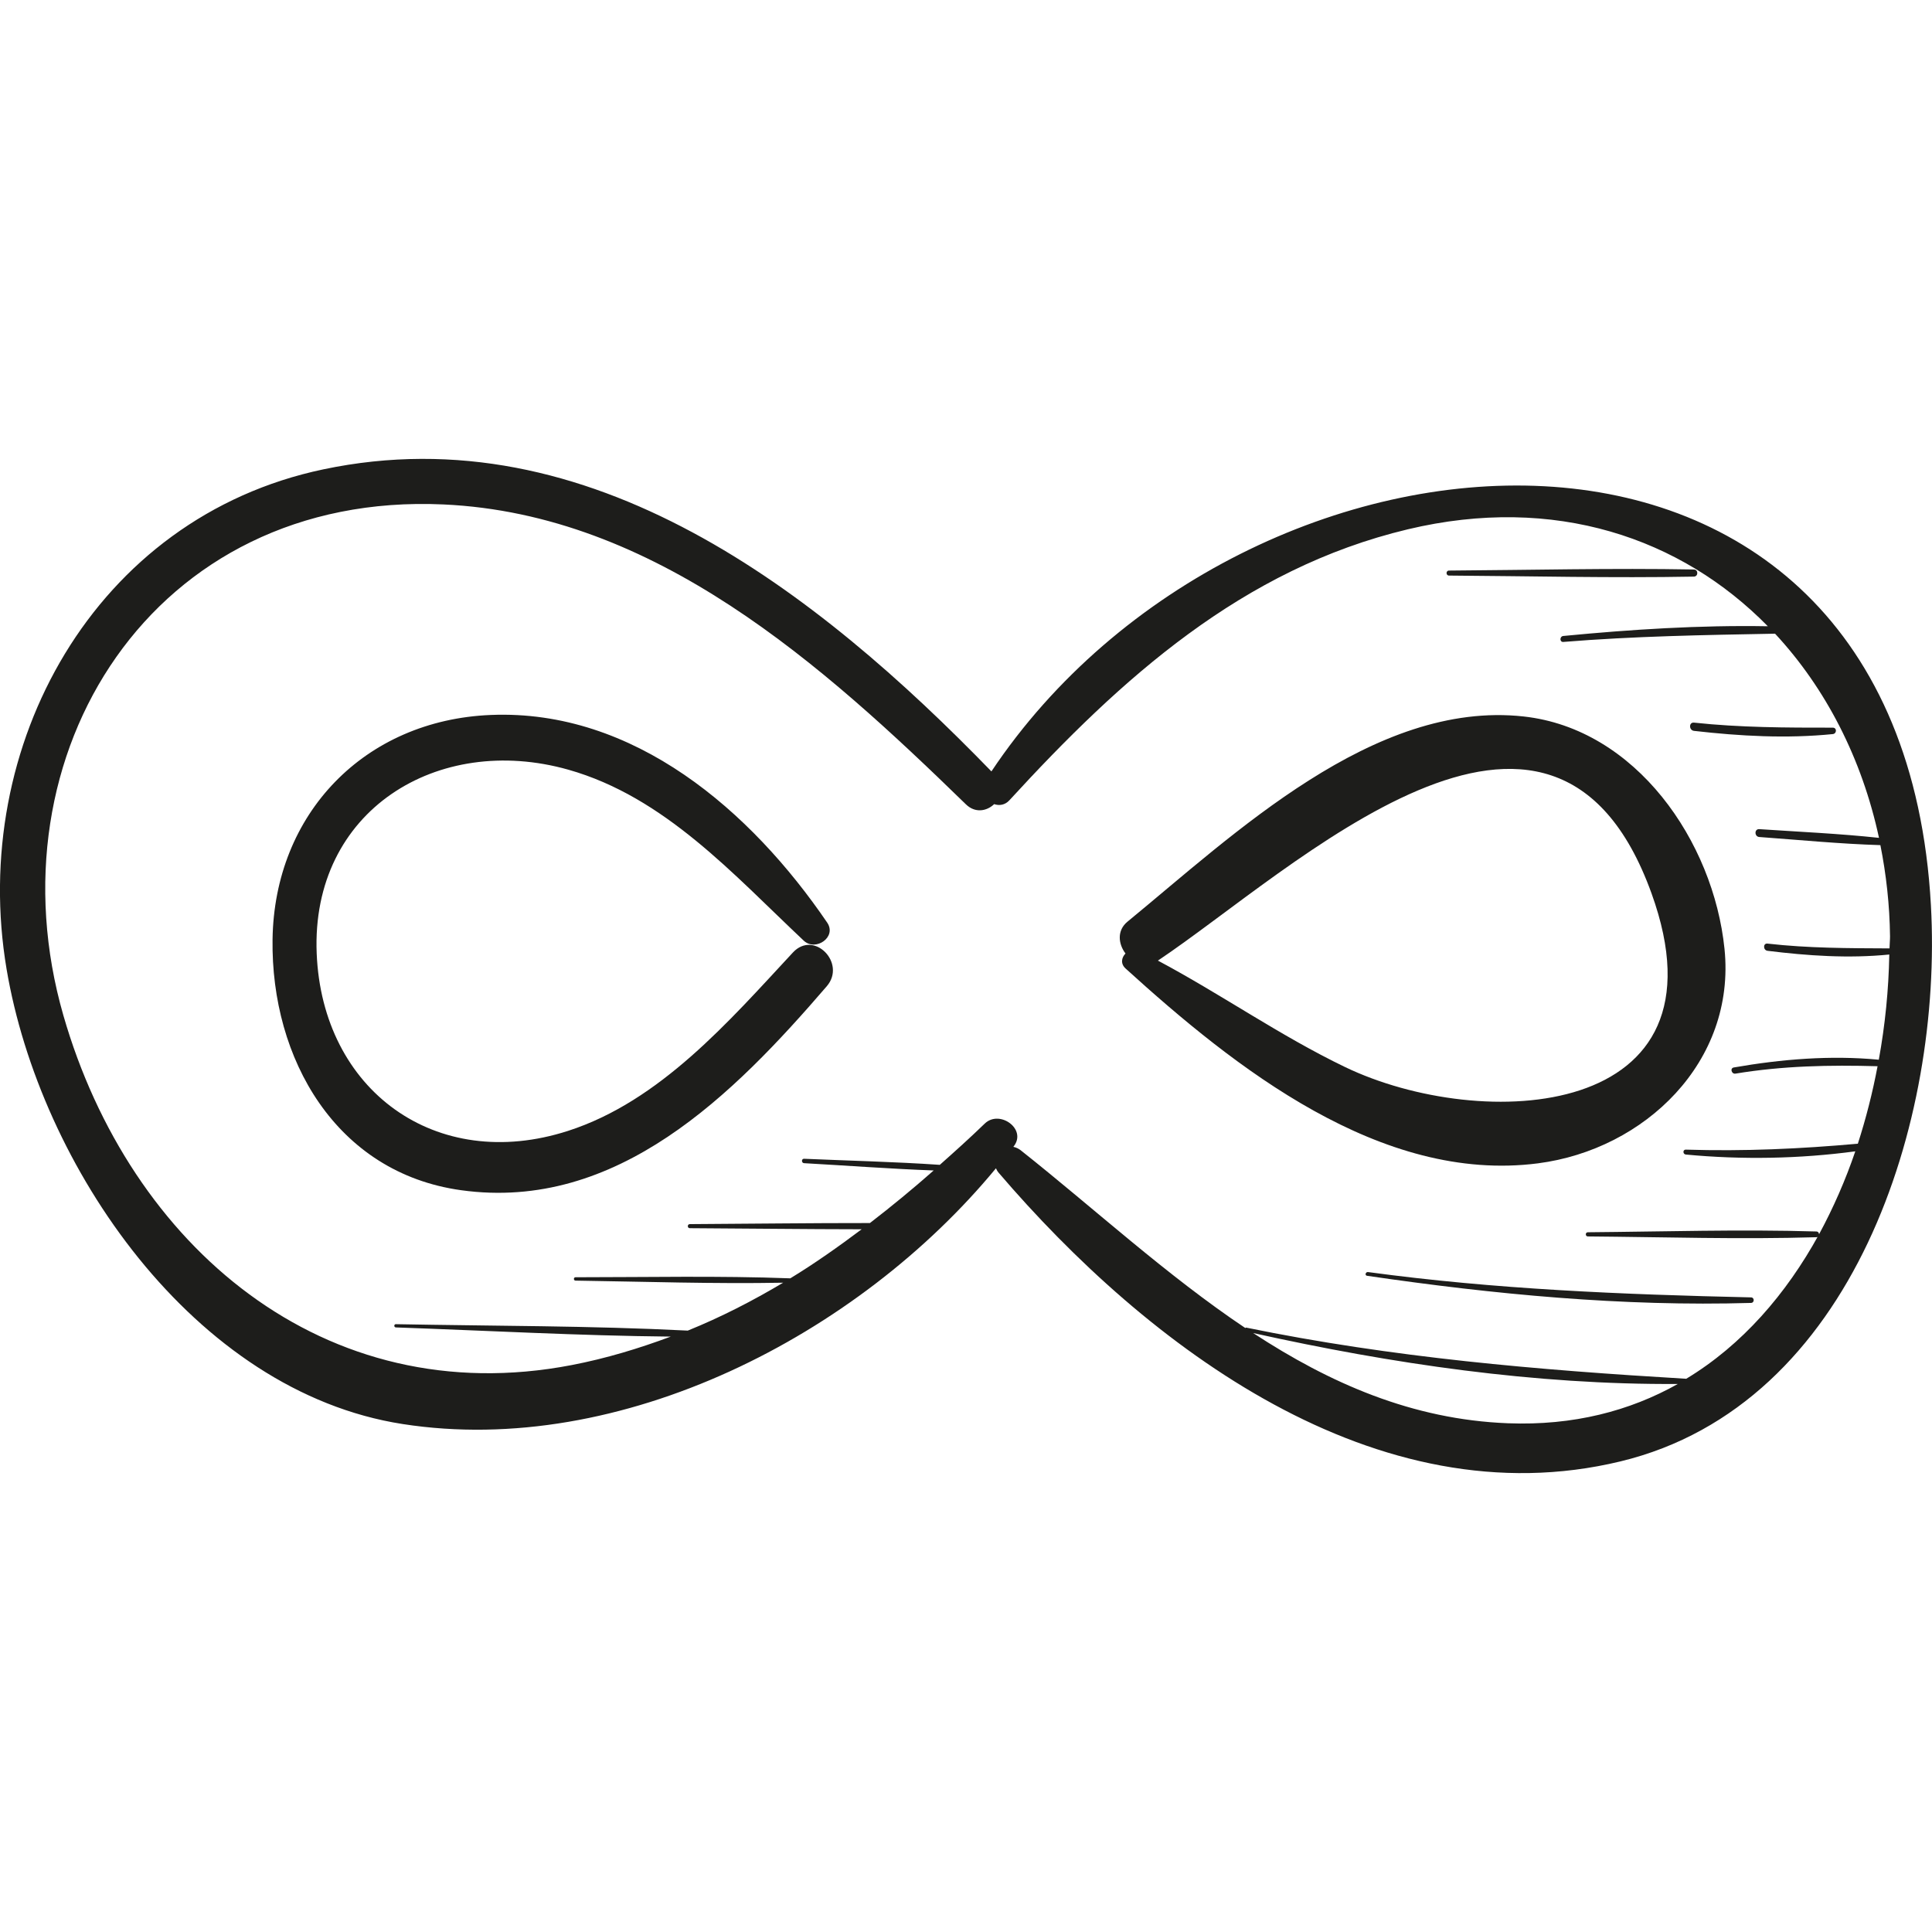
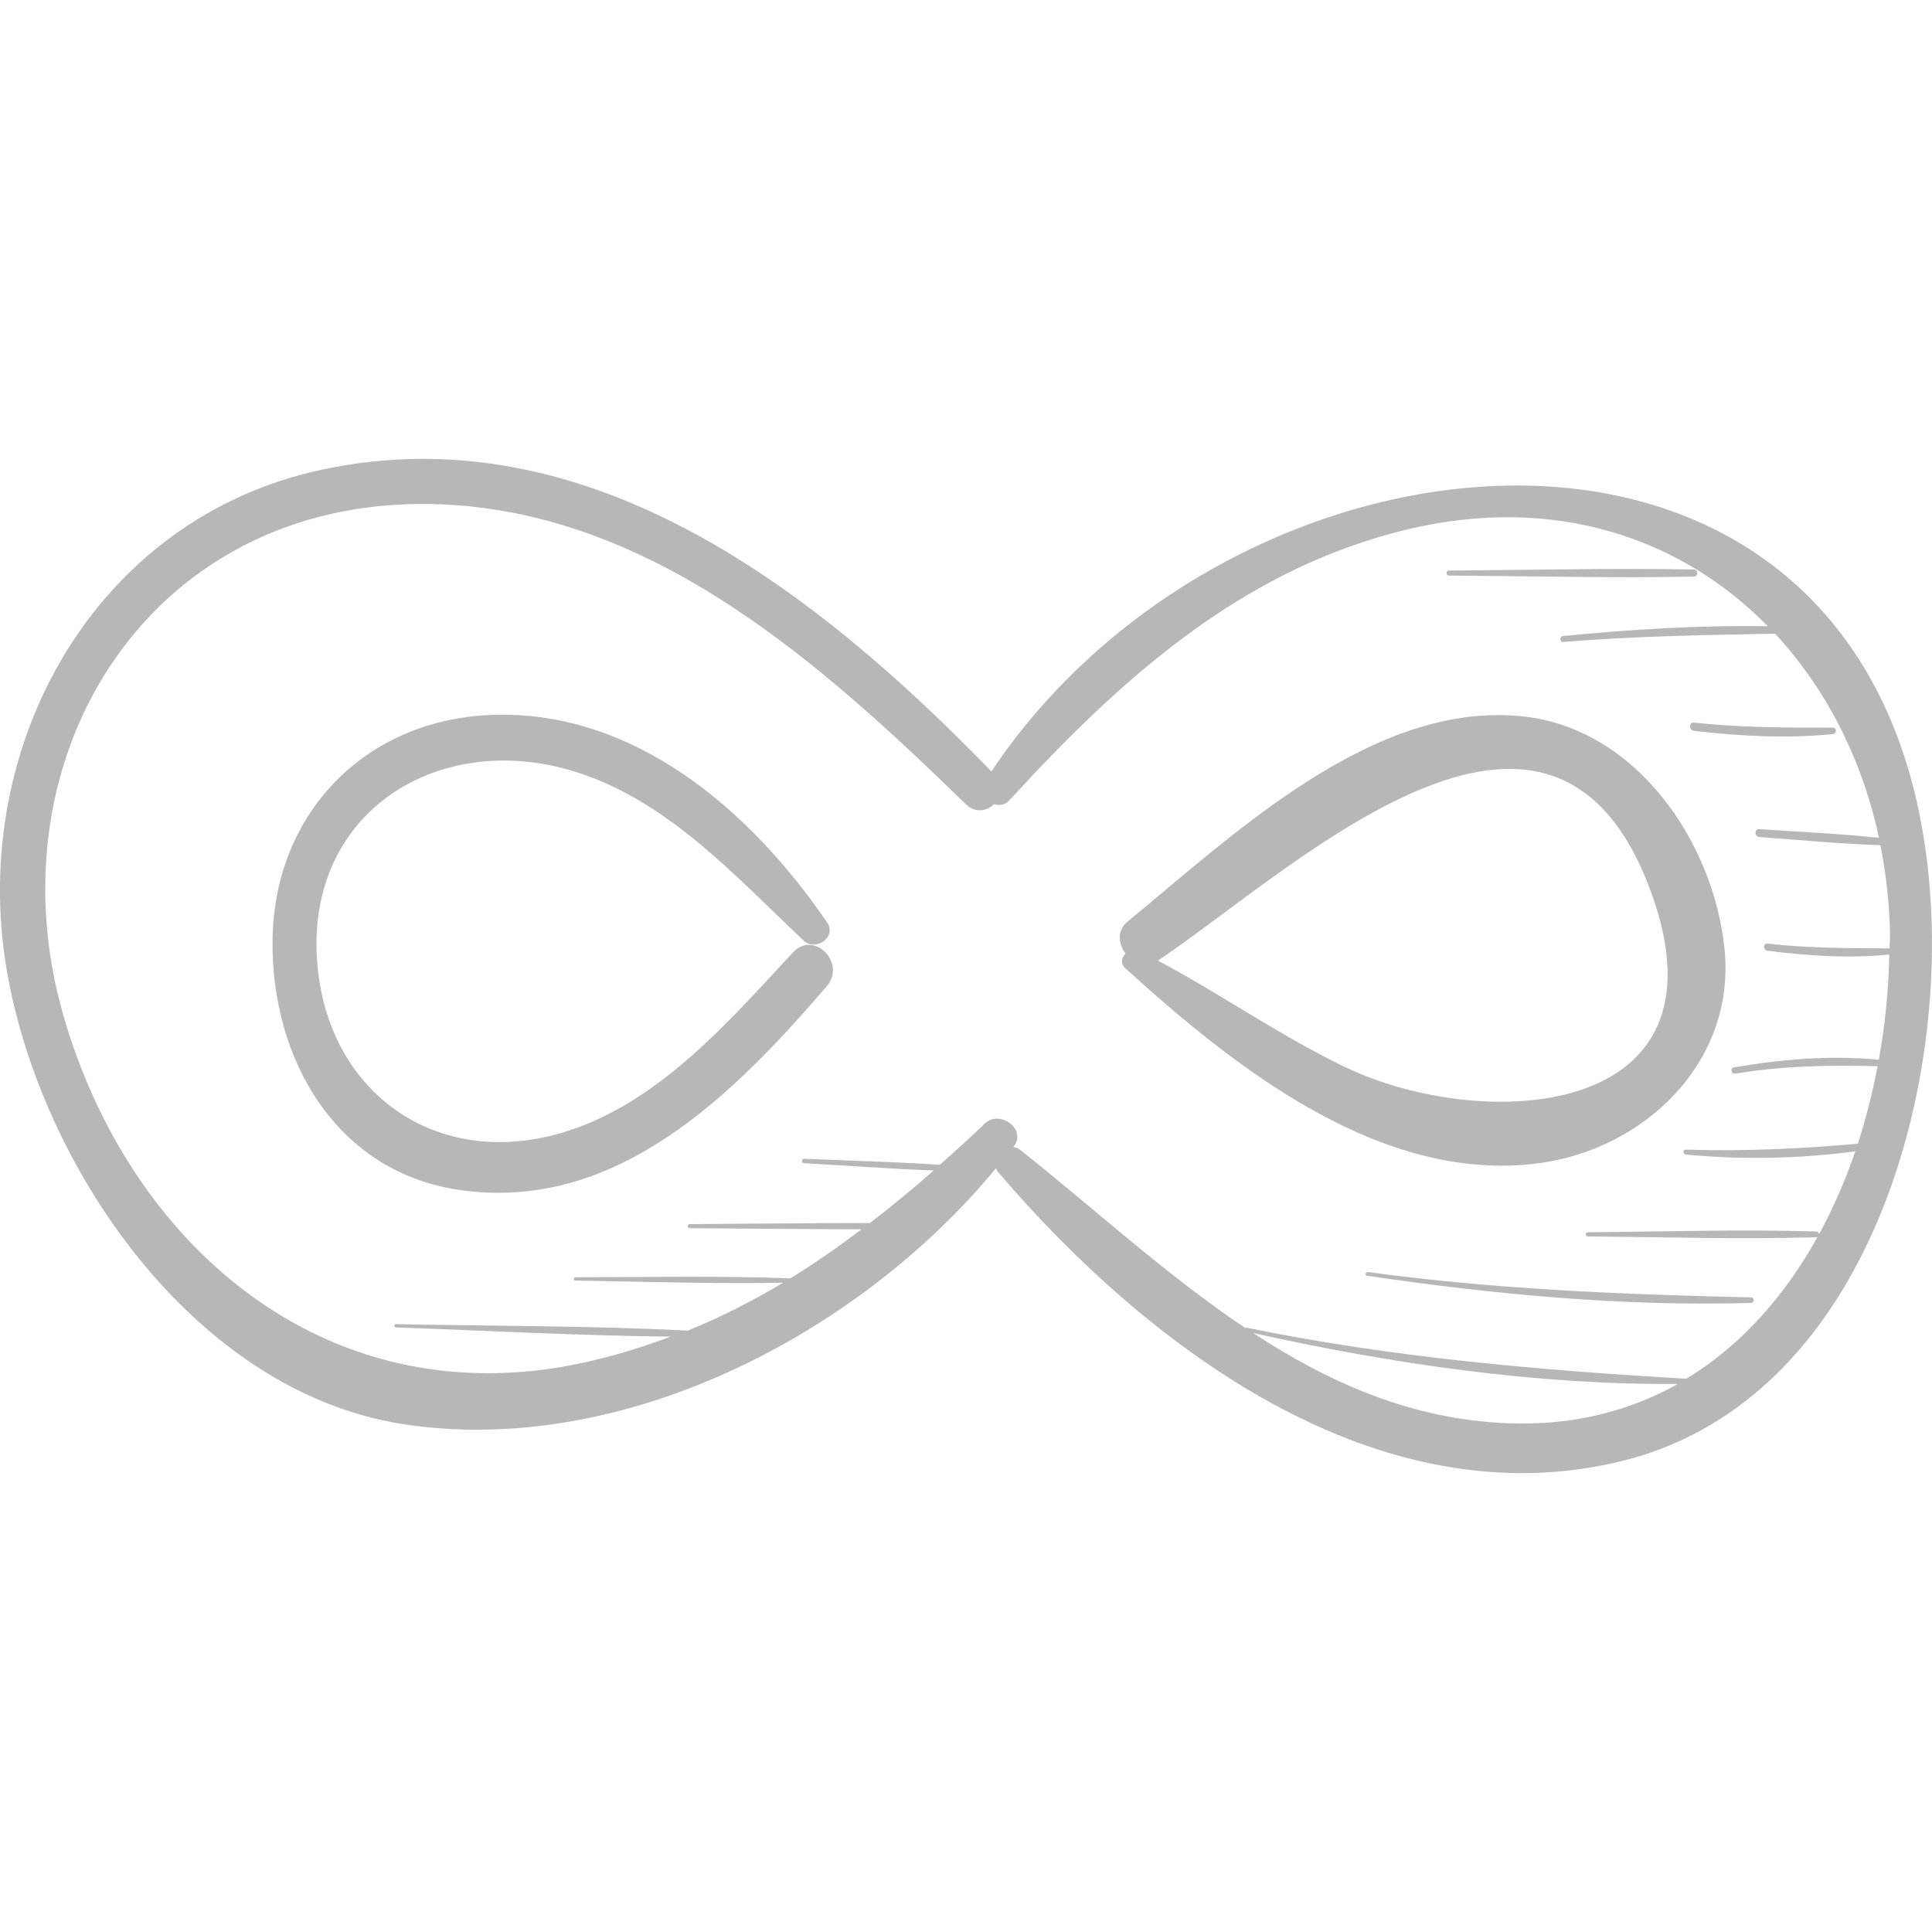
<svg xmlns="http://www.w3.org/2000/svg" viewBox="0 0 49.897 49.897">
-   <g fill="#1d1d1b">
+   <g fill="#b7b7b7">
    <path d="M49.869 23.381c-.803-14.492-17.75-13.217-24.264-3.458-4.482-4.62-10.37-9.251-17.256-7.801C2.441 13.366-.803 19.265.17 25.029c.86 5.092 4.835 10.91 10.228 11.749 5.645.878 11.772-2.299 15.324-6.605.018.036.034.072.064.108 3.845 4.496 9.757 8.984 16.064 7.462 6.042-1.458 8.327-8.818 8.019-14.362zM38.947 36.758c-2.483-.095-4.615-1.043-6.582-2.33 3.586.796 7.287 1.339 10.968 1.315-1.242.698-2.701 1.08-4.386 1.015zM48.8 24.494c-1.056-.005-2.1-.004-3.151-.124-.119-.014-.117.171 0 .186 1.041.129 2.099.201 3.145.096a16.89 16.89 0 0 1-.271 2.717c-1.25-.119-2.512-.015-3.745.2-.104.018-.06.176.044.159 1.227-.202 2.431-.226 3.669-.191a16.472 16.472 0 0 1-.509 2.001c-1.484.133-2.947.2-4.443.153-.083-.003-.08.119 0 .127 1.449.137 2.931.111 4.377-.083a13.952 13.952 0 0 1-.936 2.142c-.001-.035-.023-.07-.069-.072-1.964-.059-3.938.004-5.903.02-.069.001-.069.107 0 .108 1.965.016 3.939.079 5.903.02.043-.001.06-.034.064-.067-.844 1.535-1.979 2.849-3.425 3.723-3.834-.227-7.59-.546-11.368-1.322-.01-.002-.011.009-.019.012-2.04-1.367-3.905-3.088-5.801-4.591a.465.465 0 0 0-.191-.089.315.315 0 0 0 .015-.019c.336-.446-.375-.949-.754-.581-.38.368-.769.718-1.16 1.065-1.166-.08-2.34-.106-3.505-.157-.073-.003-.073.11 0 .114 1.112.062 2.231.147 3.347.188a31.87 31.87 0 0 1-1.647 1.358c-1.551-.001-3.102.019-4.652.028-.068 0-.068.105 0 .105 1.479.008 2.959.026 4.439.028-.599.449-1.208.88-1.843 1.267-1.846-.069-3.701-.028-5.547-.028-.056 0-.056.086 0 .087 1.785.026 3.577.087 5.362.054-.789.469-1.605.89-2.463 1.237-2.508-.127-5.03-.118-7.539-.166-.054-.001-.054.082 0 .084 2.362.082 4.733.214 7.099.237-.819.305-1.664.563-2.558.735-6.398 1.232-11.416-3.085-13.128-9.03-1.944-6.752 2.319-13.54 9.816-13.197 5.472.25 9.79 4.14 13.493 7.745.242.236.543.175.73-.005.13.044.278.026.392-.098 2.885-3.147 6.023-5.982 10.292-7 3.792-.904 7.06.224 9.297 2.504-1.762-.031-3.531.082-5.282.251-.097.009-.099.162 0 .154 1.824-.149 3.643-.179 5.469-.213 1.311 1.411 2.245 3.23 2.684 5.273-1.027-.11-2.062-.156-3.092-.225-.13-.009-.129.193 0 .203 1.041.076 2.085.178 3.128.21.151.758.239 1.544.249 2.352.001.102-.012.21-.013.315z" />
    <path d="M44.538 24.505c-.285-2.778-2.286-5.683-5.189-6.001-3.872-.425-7.491 3.054-10.229 5.299-.279.228-.238.577-.052.823-.102.104-.136.262.004.389 2.81 2.552 6.587 5.554 10.649 5.03 2.764-.358 5.116-2.628 4.817-5.54zm-9.802 3.052c-1.671-.804-3.195-1.877-4.831-2.748 3.465-2.317 10.189-8.823 12.748-1.737 2.124 5.882-4.397 6.179-7.917 4.485zM20.479 24.599c-1.648 1.774-3.43 3.841-5.809 4.608-3.414 1.101-6.348-1.051-6.491-4.584-.15-3.692 3.128-5.697 6.498-4.745 2.487.703 4.266 2.709 6.081 4.416.305.287.861-.091.605-.467-1.965-2.883-4.986-5.513-8.687-5.362-3.261.133-5.592 2.549-5.637 5.799-.043 3.082 1.64 6.027 4.869 6.475 4.033.56 7.045-2.48 9.445-5.268.511-.595-.328-1.46-.874-.872zM45.223 33.507c-3.321-.075-6.594-.207-9.892-.654-.062-.008-.09.086-.026.096 3.276.48 6.604.798 9.918.701.092-.003.092-.141 0-.143zM47.335 18.793c-1.2.001-2.389-.002-3.584-.13-.137-.015-.135.198 0 .213 1.19.136 2.39.203 3.584.083.105-.01.11-.166 0-.166zM43.747 14.708c-2.107-.038-4.218.014-6.325.028-.083 0-.083.128 0 .129 2.107.014 4.218.066 6.325.027.118-.003.118-.182 0-.184z" />
  </g>
</svg>
